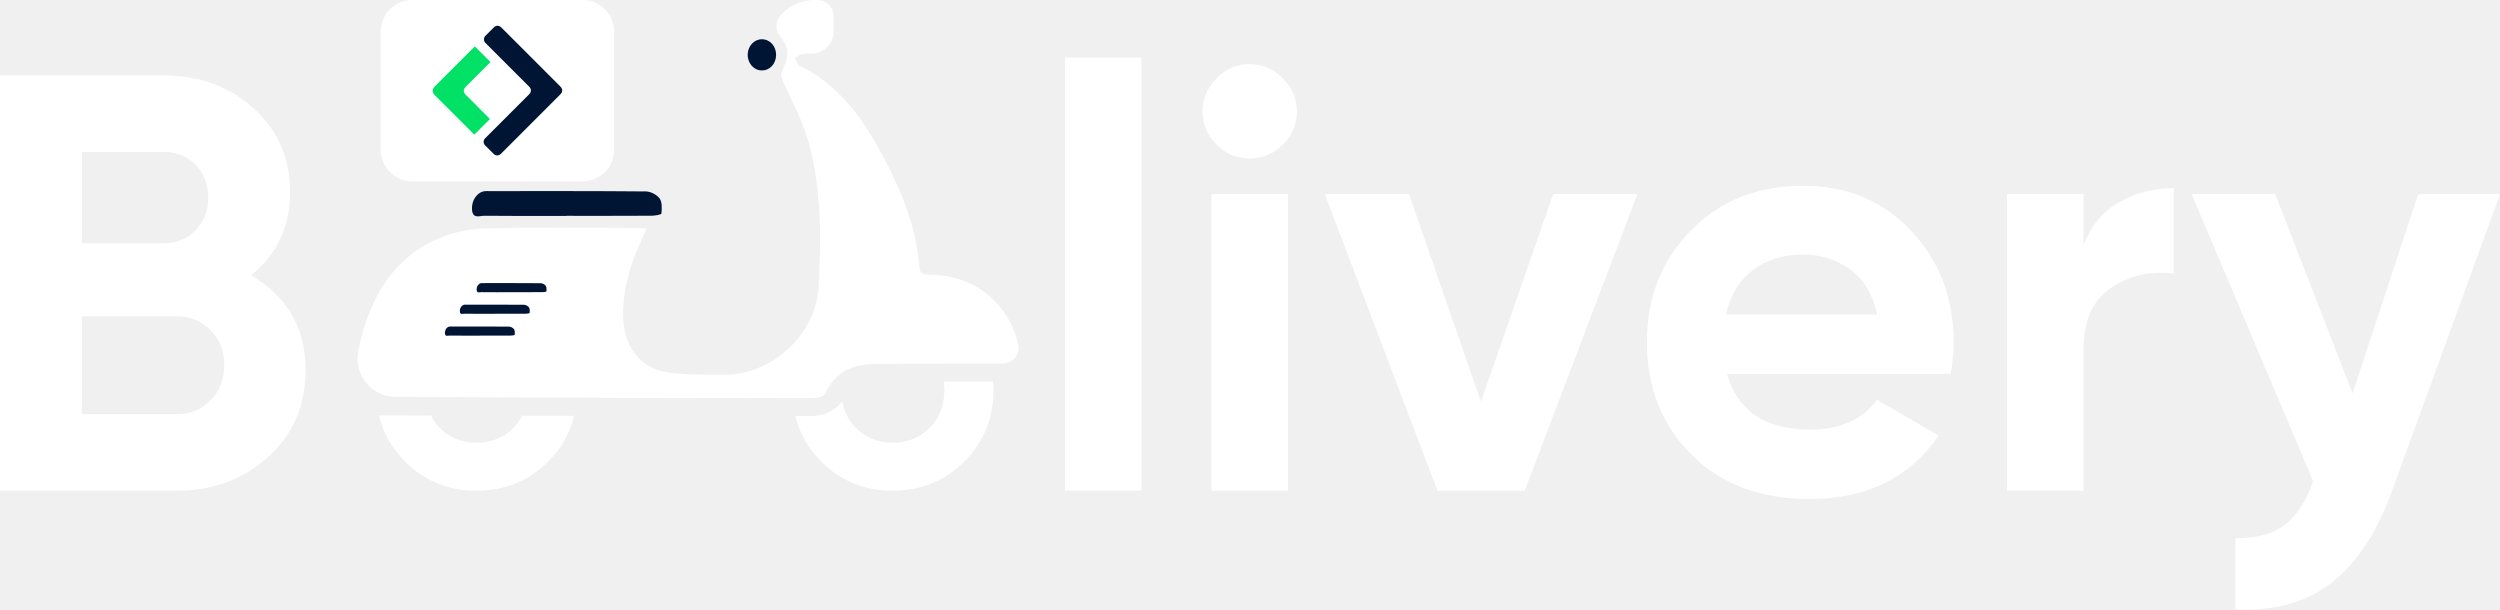
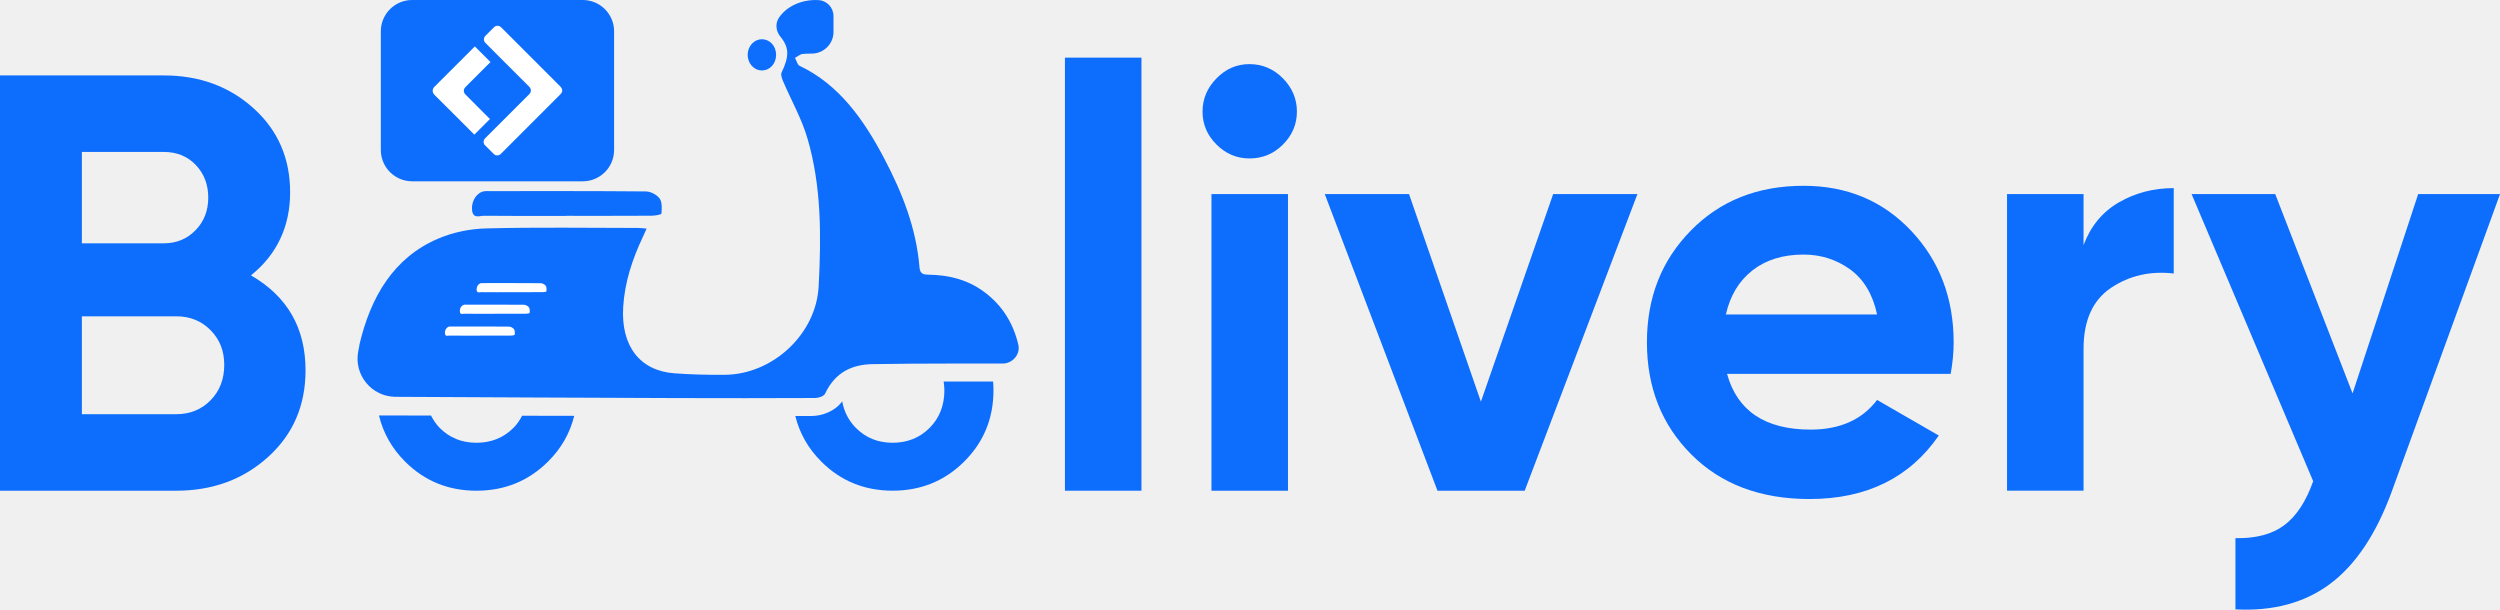
<svg xmlns="http://www.w3.org/2000/svg" id="Livello_2" data-name="Livello 2" viewBox="0 0 775.61 189.13">
  <defs>
    <style>
      .cls-1 {
-         fill: #001533;
+         fill: #0d6efd;
      }

-       .cls-1, .cls-2, .cls-3 {
+       .cls-1, .cls-2 {
        stroke-width: 0px;
      }

      .cls-2 {
-         fill: #00e165;
-       }
- 
-       .cls-3 {
        fill: #fff;
      }
    </style>
  </defs>
-   <g id="Livello_1-2" data-name="Livello 1">
-     <path class="cls-3" d="M77.86,85.43c11.29,6.51,16.93,16.32,16.93,29.45,0,10.93-3.86,19.88-11.59,26.87-7.73,7-17.24,10.49-28.53,10.49H0V23.4h50.8c11.05,0,20.34,3.4,27.89,10.22,7.54,6.81,11.32,15.49,11.32,26.04s-4.05,19.27-12.15,25.77ZM50.8,47.14h-25.4v28.35h25.4c3.93,0,7.21-1.35,9.85-4.05,2.64-2.7,3.96-6.07,3.96-10.13s-1.29-7.42-3.86-10.12c-2.58-2.7-5.89-4.05-9.95-4.05ZM54.67,128.5c4.29,0,7.85-1.45,10.67-4.33,2.82-2.88,4.23-6.53,4.23-10.95s-1.41-7.89-4.23-10.77c-2.82-2.88-6.38-4.32-10.67-4.32h-29.27v30.37h29.27Z" />
-     <path class="cls-3" d="M330.39,152.24V17.88h23.74v134.36h-23.74Z" />
-     <path class="cls-3" d="M387.63,49.16c-3.93,0-7.33-1.44-10.22-4.32s-4.33-6.29-4.33-10.22,1.45-7.36,4.33-10.31c2.88-2.95,6.28-4.42,10.22-4.42s7.51,1.47,10.4,4.42c2.88,2.94,4.33,6.38,4.33,10.31s-1.45,7.33-4.33,10.22c-2.88,2.88-6.34,4.32-10.4,4.32ZM375.85,152.24V60.21h23.74v92.03h-23.74Z" />
-     <path class="cls-3" d="M481.86,60.21h26.14l-34.97,92.03h-27.06l-34.97-92.03h26.14l22.3,64.41,22.42-64.41Z" />
-     <path class="cls-3" d="M535.8,115.98c3.19,11.53,11.84,17.3,25.95,17.3,9.08,0,15.95-3.07,20.61-9.2l19.14,11.04c-9.08,13.14-22.45,19.7-40.12,19.7-15.22,0-27.43-4.6-36.63-13.8-9.2-9.2-13.8-20.8-13.8-34.79s4.54-25.43,13.62-34.7c9.08-9.26,20.73-13.89,34.97-13.89,13.5,0,24.63,4.67,33.41,13.99,8.77,9.32,13.16,20.86,13.16,34.6,0,3.07-.31,6.32-.92,9.76h-69.39ZM535.43,97.57h46.93c-1.35-6.26-4.13-10.92-8.37-13.99-4.23-3.06-9.05-4.6-14.45-4.6-6.38,0-11.66,1.63-15.82,4.88-4.18,3.25-6.94,7.82-8.28,13.71Z" />
-     <path class="cls-3" d="M646.41,76.04c2.21-5.89,5.86-10.31,10.96-13.26,5.09-2.94,10.76-4.42,17.02-4.42v26.5c-7.24-.85-13.71.61-19.42,4.42-5.71,3.8-8.56,10.13-8.56,18.96v43.99h-23.74V60.21h23.74v15.83Z" />
-     <path class="cls-3" d="M750.22,60.21h25.4l-33.55,92.18c-4.79,13.14-11.13,22.69-19.03,28.65-7.91,5.95-17.74,8.63-29.51,8.01v-22.09c6.38.12,11.44-1.23,15.19-4.05,3.74-2.82,6.72-7.36,8.93-13.62l-37.73-89.09h25.95l24,61.85,20.36-61.85Z" />
+   <g id="Livello_1-2" data-name="Livello 1-2">
+     <path class="cls-1" d="M77.86,85.43c11.29,6.51,16.93,16.32,16.93,29.45,0,10.93-3.86,19.88-11.59,26.87-7.73,7-17.24,10.49-28.53,10.49H0V23.4h50.8c11.05,0,20.34,3.4,27.89,10.22,7.54,6.81,11.32,15.49,11.32,26.04s-4.05,19.27-12.15,25.77ZM50.8,47.14h-25.4v28.35h25.4c3.93,0,7.21-1.35,9.85-4.05,2.64-2.7,3.96-6.07,3.96-10.13s-1.29-7.42-3.86-10.12c-2.58-2.7-5.89-4.05-9.95-4.05ZM54.67,128.5c4.29,0,7.85-1.45,10.67-4.33,2.82-2.88,4.23-6.53,4.23-10.95s-1.41-7.89-4.23-10.77c-2.82-2.88-6.38-4.32-10.67-4.32h-29.27v30.37h29.27Z" />
+     <path class="cls-1" d="M330.39,152.24V17.88h23.74v134.36h-23.74Z" />
+     <path class="cls-1" d="M387.63,49.16c-3.93,0-7.33-1.44-10.22-4.32s-4.33-6.29-4.33-10.22,1.45-7.36,4.33-10.31c2.88-2.95,6.28-4.42,10.22-4.42s7.51,1.47,10.4,4.42c2.88,2.94,4.33,6.38,4.33,10.31s-1.45,7.33-4.33,10.22c-2.88,2.88-6.34,4.32-10.4,4.32ZM375.85,152.24V60.21h23.74v92.03h-23.74Z" />
+     <path class="cls-1" d="M481.86,60.21h26.14l-34.97,92.03h-27.06l-34.97-92.03h26.14l22.3,64.41,22.42-64.41h0Z" />
+     <path class="cls-1" d="M535.8,115.98c3.19,11.53,11.84,17.3,25.95,17.3,9.08,0,15.95-3.07,20.61-9.2l19.14,11.04c-9.08,13.14-22.45,19.7-40.12,19.7-15.22,0-27.43-4.6-36.63-13.8s-13.8-20.8-13.8-34.79,4.54-25.43,13.62-34.7c9.08-9.26,20.73-13.89,34.97-13.89,13.5,0,24.63,4.67,33.41,13.99,8.77,9.32,13.16,20.86,13.16,34.6,0,3.07-.31,6.32-.92,9.76h-69.39ZM535.43,97.57h46.93c-1.35-6.26-4.13-10.92-8.37-13.99-4.23-3.06-9.05-4.6-14.45-4.6-6.38,0-11.66,1.63-15.82,4.88-4.18,3.25-6.94,7.82-8.28,13.71h0Z" />
+     <path class="cls-1" d="M646.41,76.04c2.21-5.89,5.86-10.31,10.96-13.26,5.09-2.94,10.76-4.42,17.02-4.42v26.5c-7.24-.85-13.71.61-19.42,4.42-5.71,3.8-8.56,10.13-8.56,18.96v43.99h-23.74V60.21h23.74v15.83h0Z" />
+     <path class="cls-1" d="M750.22,60.21h25.4l-33.55,92.18c-4.79,13.14-11.13,22.69-19.03,28.65-7.91,5.95-17.74,8.63-29.51,8.01v-22.09c6.38.12,11.44-1.23,15.19-4.05,3.74-2.82,6.72-7.36,8.93-13.62l-37.73-89.09h25.95l24,61.85,20.36-61.85h-.01Z" />
    <g>
-       <path class="cls-3" d="M111.48,107.04c3.49-14.95,10.65-27.07,24.34-32.96,4.69-2.02,9.99-3.09,15.04-3.22,15.75-.4,31.51-.15,47.27-.14.71,0,1.41.12,2.48.21-.49,1.08-.86,1.91-1.24,2.73-3.2,6.81-5.57,13.9-6.03,21.61-.72,11.85,4.98,19.75,15.93,20.55,5.2.38,10.44.51,15.67.46,14.78-.16,28.2-12.54,29.03-27.3,0-.09.01-.19.02-.28.8-15.43.89-30.92-3.5-45.83-1.8-6.11-5-11.72-7.51-17.59-.36-.84-.83-2.09-.52-2.74,2.39-5.02,2.48-7.72-.38-11.21-1.37-1.67-1.62-4.07-.41-5.85,2.47-3.63,7.24-5.76,12.34-5.44,2.58.16,4.57,2.35,4.58,4.93,0,1.65,0,3.32,0,4.99-.02,3.61-2.98,6.6-6.59,6.66-.97.01-1.94.04-2.91.11-.84.06-1.63.79-2.44,1.22.46.84.73,2.14,1.4,2.46,12.29,5.83,19.95,16.71,26.32,28.84,5.51,10.48,9.91,21.49,10.9,33.75.17,2.1,1.41,2.2,2.86,2.22,6.19.09,12.06,1.51,17.23,5.36,5.56,4.13,8.96,9.59,10.56,16.31.72,3.03-1.75,5.9-4.86,5.9-5.56,0-11-.01-16.44,0-7.97.03-15.94.03-23.9.18-6.4.12-11.62,2.52-14.73,9.14-.39.84-2.04,1.36-3.11,1.37-14.31.08-28.62.05-42.92.02-27.65-.05-58.63-.28-87.24-.39-7.44-.03-12.99-6.81-11.58-14.11l.38-1.95Z" />
-       <path class="cls-1" d="M175.71,66.99c-8.5,0-17.01.05-25.51-.05-1.38-.02-3.53,1.08-3.76-1.87-.23-2.88,1.58-5.49,3.97-5.76.45-.05.9-.02,1.36-.02,16.19,0,32.39-.05,48.58.1,1.47.01,3.36.96,4.28,2.17.81,1.06.74,3.13.57,4.69-.04.37-2.05.67-3.15.68-8.78.05-17.55.03-26.33.03,0,.01,0,.02,0,.03Z" />
+       <path class="cls-1" d="M111.48,107.04c3.49-14.95,10.65-27.07,24.34-32.96,4.69-2.02,9.99-3.09,15.04-3.22,15.75-.4,31.51-.15,47.27-.14.71,0,1.41.12,2.48.21-.49,1.08-.86,1.91-1.24,2.73-3.2,6.81-5.57,13.9-6.03,21.61-.72,11.85,4.98,19.75,15.93,20.55,5.2.38,10.44.51,15.67.46,14.78-.16,28.2-12.54,29.03-27.3,0-.09,0-.19.02-.28.8-15.43.89-30.92-3.5-45.83-1.8-6.11-5-11.72-7.51-17.59-.36-.84-.83-2.09-.52-2.74,2.39-5.02,2.48-7.72-.38-11.21-1.37-1.67-1.62-4.07-.41-5.85,2.47-3.63,7.24-5.76,12.34-5.44,2.58.16,4.57,2.35,4.58,4.93v4.99c-.02,3.61-2.98,6.6-6.59,6.66-.97.01-1.94.04-2.91.11-.84.06-1.63.79-2.44,1.22.46.84.73,2.14,1.4,2.46,12.29,5.83,19.95,16.71,26.32,28.84,5.51,10.48,9.91,21.49,10.9,33.75.17,2.1,1.41,2.2,2.86,2.22,6.19.09,12.06,1.51,17.23,5.36,5.56,4.13,8.96,9.59,10.56,16.31.72,3.03-1.75,5.9-4.86,5.9-5.56,0-11-.01-16.44,0-7.97.03-15.94.03-23.9.18-6.4.12-11.62,2.52-14.73,9.14-.39.84-2.04,1.36-3.11,1.37-14.31.08-28.62.05-42.92.02-27.65-.05-58.63-.28-87.24-.39-7.44-.03-12.99-6.81-11.58-14.11l.38-1.95h-.04Z" />
+       <path class="cls-1" d="M175.71,66.99c-8.5,0-17.01.05-25.51-.05-1.38-.02-3.53,1.08-3.76-1.87-.23-2.88,1.58-5.49,3.97-5.76.45-.05.9-.02,1.36-.02,16.19,0,32.39-.05,48.58.1,1.47,0,3.36.96,4.28,2.17.81,1.06.74,3.13.57,4.69-.04.37-2.05.67-3.15.68-8.78.05-17.55.03-26.33.03v.03h-.01Z" />
      <path class="cls-1" d="M240.78,17.07c-.03,2.76-1.99,4.84-4.51,4.78-2.47-.06-4.4-2.31-4.3-5.03.09-2.6,2.04-4.65,4.4-4.64,2.53.02,4.44,2.14,4.41,4.89Z" />
-       <path class="cls-1" d="M158.65,90.66c-3.13,0-6.26.02-9.39-.02-.51,0-1.3.4-1.38-.69-.08-1.06.58-2.02,1.46-2.12.16-.02.33,0,.5,0,5.96,0,11.93-.02,17.89.03.54,0,1.24.35,1.58.8.3.39.27,1.15.21,1.73-.02.14-.75.25-1.16.25-3.23.02-6.46.01-9.69.01,0,0,0,0,0,.01Z" />
-       <path class="cls-1" d="M153.44,97.35c-3.13,0-6.26.02-9.39-.02-.51,0-1.3.4-1.38-.69-.08-1.06.58-2.02,1.46-2.12.16-.02.33,0,.5,0,5.96,0,11.93-.02,17.89.03.54,0,1.24.35,1.58.8.3.39.27,1.15.21,1.73-.02.14-.75.25-1.16.25-3.23.02-6.46.01-9.69.01,0,0,0,0,0,.01Z" />
-       <path class="cls-1" d="M148.81,104.13c-3.13,0-6.26.02-9.39-.02-.51,0-1.3.4-1.38-.69-.08-1.06.58-2.02,1.46-2.12.16-.02.33,0,.5,0,5.96,0,11.93-.02,17.89.03.54,0,1.24.35,1.58.8.3.39.27,1.15.21,1.73-.02.14-.75.25-1.16.25-3.23.02-6.46.01-9.69.01,0,0,0,0,0,.01Z" />
+       <path class="cls-2" d="M158.65,90.66c-3.13,0-6.26.02-9.39-.02-.51,0-1.3.4-1.38-.69-.08-1.06.58-2.02,1.46-2.12.16-.02.33,0,.5,0,5.96,0,11.93-.02,17.89.03.54,0,1.24.35,1.58.8.3.39.27,1.15.21,1.73-.02.14-.75.25-1.16.25-3.23.02-6.46.01-9.69.01h0s-.02,0-.02,0Z" />
+       <path class="cls-2" d="M153.44,97.35c-3.13,0-6.26.02-9.39-.02-.51,0-1.3.4-1.38-.69-.08-1.06.58-2.02,1.46-2.12.16-.02.33,0,.5,0,5.96,0,11.93-.02,17.89.03.54,0,1.24.35,1.58.8.3.39.27,1.15.21,1.73-.02.14-.75.25-1.16.25-3.23.02-6.46.01-9.69.01h0s-.02,0-.02,0Z" />
+       <path class="cls-2" d="M148.81,104.13c-3.13,0-6.26.02-9.39-.02-.51,0-1.3.4-1.38-.69-.08-1.06.58-2.02,1.46-2.12.16-.02.33,0,.5,0,5.96,0,11.93-.02,17.89.03.54,0,1.24.35,1.58.8.3.39.27,1.15.21,1.73-.02.14-.75.25-1.16.25-3.23.02-6.46.01-9.69.01h0s-.02,0-.02,0Z" />
    </g>
-     <rect class="cls-3" x="118.15" width="72.37" height="56.25" rx="9.72" ry="9.72" />
-     <path class="cls-1" d="M150.05,44.03c-.02-.46.16-.82.46-1.12,3.54-3.54,7.08-7.08,10.62-10.62,1.02-1.02,2.04-2.03,3.06-3.06.71-.72.68-1.65-.03-2.36-1.55-1.53-3.08-3.07-4.62-4.61-1.53-1.53-3.06-3.06-4.59-4.59-1.47-1.46-2.94-2.93-4.39-4.4-.56-.57-.56-1.55,0-2.12.89-.91,1.8-1.81,2.71-2.7.64-.62,1.55-.61,2.2.02,1.03,1.01,2.04,2.03,3.06,3.05,3.88,3.88,7.76,7.76,11.64,11.64,1.24,1.24,2.47,2.47,3.7,3.71.72.73.75,1.6.04,2.33-1.15,1.18-2.32,2.33-3.48,3.49-1.41,1.41-2.82,2.81-4.22,4.22-1.41,1.41-2.81,2.81-4.22,4.22-1.4,1.4-2.8,2.8-4.2,4.2-.82.82-1.64,1.65-2.47,2.46-.58.56-1.5.58-2.09.02-.94-.9-1.86-1.83-2.78-2.77-.28-.28-.43-.65-.39-1.04Z" />
-     <path class="cls-3" d="M159.27,132.76c-3.07,3.07-6.89,4.6-11.45,4.6s-8.36-1.53-11.4-4.6c-1.13-1.15-1.99-2.46-2.7-3.84l-16.15-.03c1.3,5.41,3.98,10.19,8.11,14.32,6.02,6.02,13.4,9.03,22.14,9.03s16.14-3.01,22.2-9.03c4.13-4.1,6.81-8.84,8.13-14.2l-16.17-.03c-.71,1.36-1.57,2.65-2.7,3.78Z" />
-     <path class="cls-3" d="M292.76,118.38c.12.87.23,1.75.23,2.69,0,4.72-1.53,8.62-4.6,11.69s-6.89,4.6-11.45,4.6-8.36-1.53-11.4-4.6c-2.26-2.29-3.67-5.04-4.25-8.25-2.24,3.11-6.21,4.53-9.49,4.55-1.69,0-3.37,0-5.06.01,1.31,5.33,3.98,10.06,8.06,14.14,6.02,6.02,13.4,9.03,22.14,9.03s16.14-3.01,22.19-9.03c6.06-6.02,9.09-13.4,9.09-22.14,0-.92-.05-1.81-.12-2.7h-15.34Z" />
-     <path class="cls-2" d="M150.29,35.22c-1.97-1.98-3.94-3.95-5.91-5.93-.57-.58-.64-1.4-.18-2.04.13-.18.3-.34.46-.49,2.48-2.48,4.96-4.96,7.44-7.44.02-.02.04-.05.06-.08l-4.83-4.83s-.06.03-.08.06c-1.6,1.59-3.19,3.19-4.79,4.79-2.55,2.55-5.09,5.11-7.66,7.64-.79.78-.71,1.84,0,2.53,3.42,3.38,6.8,6.79,10.2,10.18.72.72,1.44,1.44,2.16,2.16l4.84-4.84c-.57-.58-1.14-1.15-1.71-1.72Z" />
+     <rect class="cls-1" x="118.15" width="72.37" height="56.25" rx="9.72" ry="9.72" />
+     <path class="cls-2" d="M150.05,44.03c-.02-.46.16-.82.46-1.12,3.54-3.54,7.08-7.08,10.62-10.62,1.02-1.02,2.04-2.03,3.06-3.06.71-.72.68-1.65-.03-2.36-1.55-1.53-3.08-3.07-4.62-4.61-1.53-1.53-3.06-3.06-4.59-4.59-1.47-1.46-2.94-2.93-4.39-4.4-.56-.57-.56-1.55,0-2.12.89-.91,1.8-1.81,2.71-2.7.64-.62,1.55-.61,2.2.02,1.03,1.01,2.04,2.03,3.06,3.05,3.88,3.88,7.76,7.76,11.64,11.64,1.24,1.24,2.47,2.47,3.7,3.71.72.73.75,1.6.04,2.33-1.15,1.18-2.32,2.33-3.48,3.49-1.41,1.41-2.82,2.81-4.22,4.22-1.41,1.41-2.81,2.81-4.22,4.22-1.4,1.4-2.8,2.8-4.2,4.2-.82.82-1.64,1.65-2.47,2.46-.58.56-1.5.58-2.09.02-.94-.9-1.86-1.83-2.78-2.77-.28-.28-.43-.65-.39-1.04v.03Z" />
+     <path class="cls-1" d="M159.27,132.76c-3.07,3.07-6.89,4.6-11.45,4.6s-8.36-1.53-11.4-4.6c-1.13-1.15-1.99-2.46-2.7-3.84l-16.15-.03c1.3,5.41,3.98,10.19,8.11,14.32,6.02,6.02,13.4,9.03,22.14,9.03s16.14-3.01,22.2-9.03c4.13-4.1,6.81-8.84,8.13-14.2l-16.17-.03c-.71,1.36-1.57,2.65-2.7,3.78h-.01Z" />
+     <path class="cls-1" d="M292.76,118.38c.12.87.23,1.75.23,2.69,0,4.72-1.53,8.62-4.6,11.69s-6.89,4.6-11.45,4.6-8.36-1.53-11.4-4.6c-2.26-2.29-3.67-5.04-4.25-8.25-2.24,3.11-6.21,4.53-9.49,4.55-1.69,0-3.37,0-5.06,0,1.31,5.33,3.98,10.06,8.06,14.14,6.02,6.02,13.4,9.03,22.14,9.03s16.14-3.01,22.19-9.03c6.06-6.02,9.09-13.4,9.09-22.14,0-.92-.05-1.81-.12-2.7h-15.34Z" />
+     <path class="cls-2" d="M150.29,35.22c-1.97-1.98-3.94-3.95-5.91-5.93-.57-.58-.64-1.4-.18-2.04.13-.18.3-.34.46-.49,2.48-2.48,4.96-4.96,7.44-7.44.02-.02.04-.05.06-.08l-4.83-4.83s-.06.03-.08.06c-1.6,1.59-3.19,3.19-4.79,4.79-2.55,2.55-5.09,5.11-7.66,7.64-.79.78-.71,1.84,0,2.53,3.42,3.38,6.8,6.79,10.2,10.18.72.72,1.44,1.44,2.16,2.16l4.84-4.84c-.57-.58-1.14-1.15-1.71-1.72h0Z" />
  </g>
</svg>
